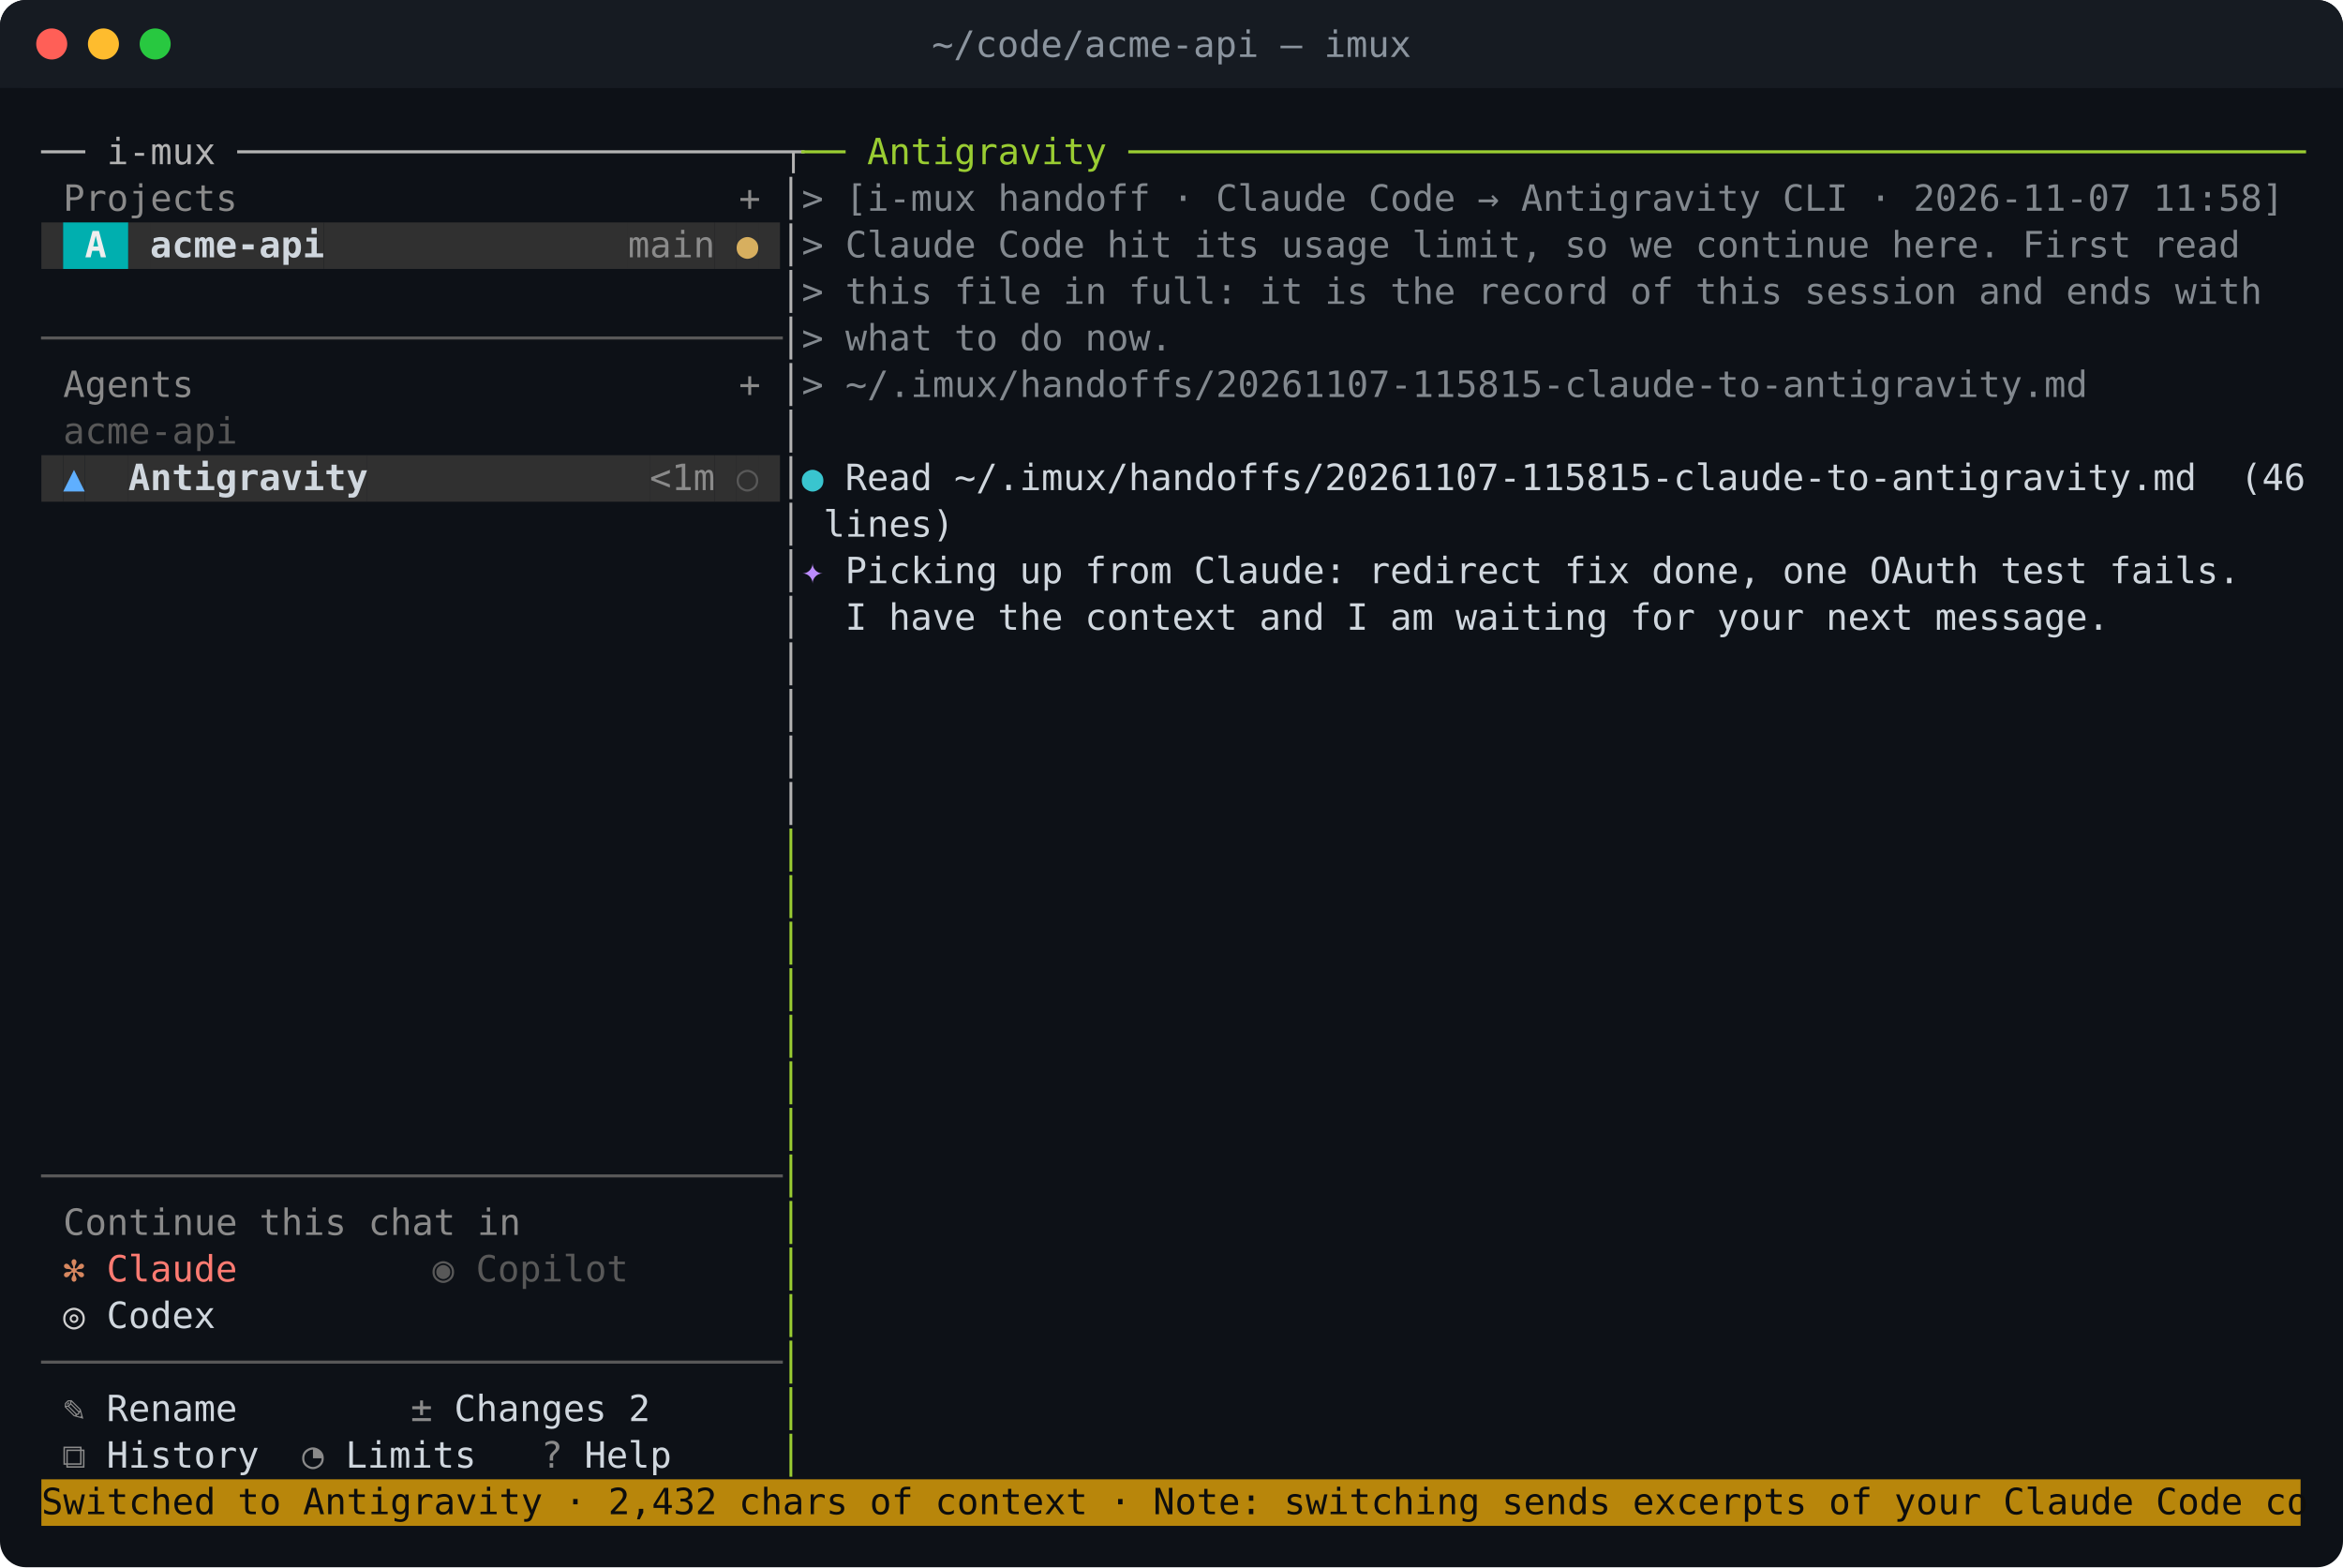
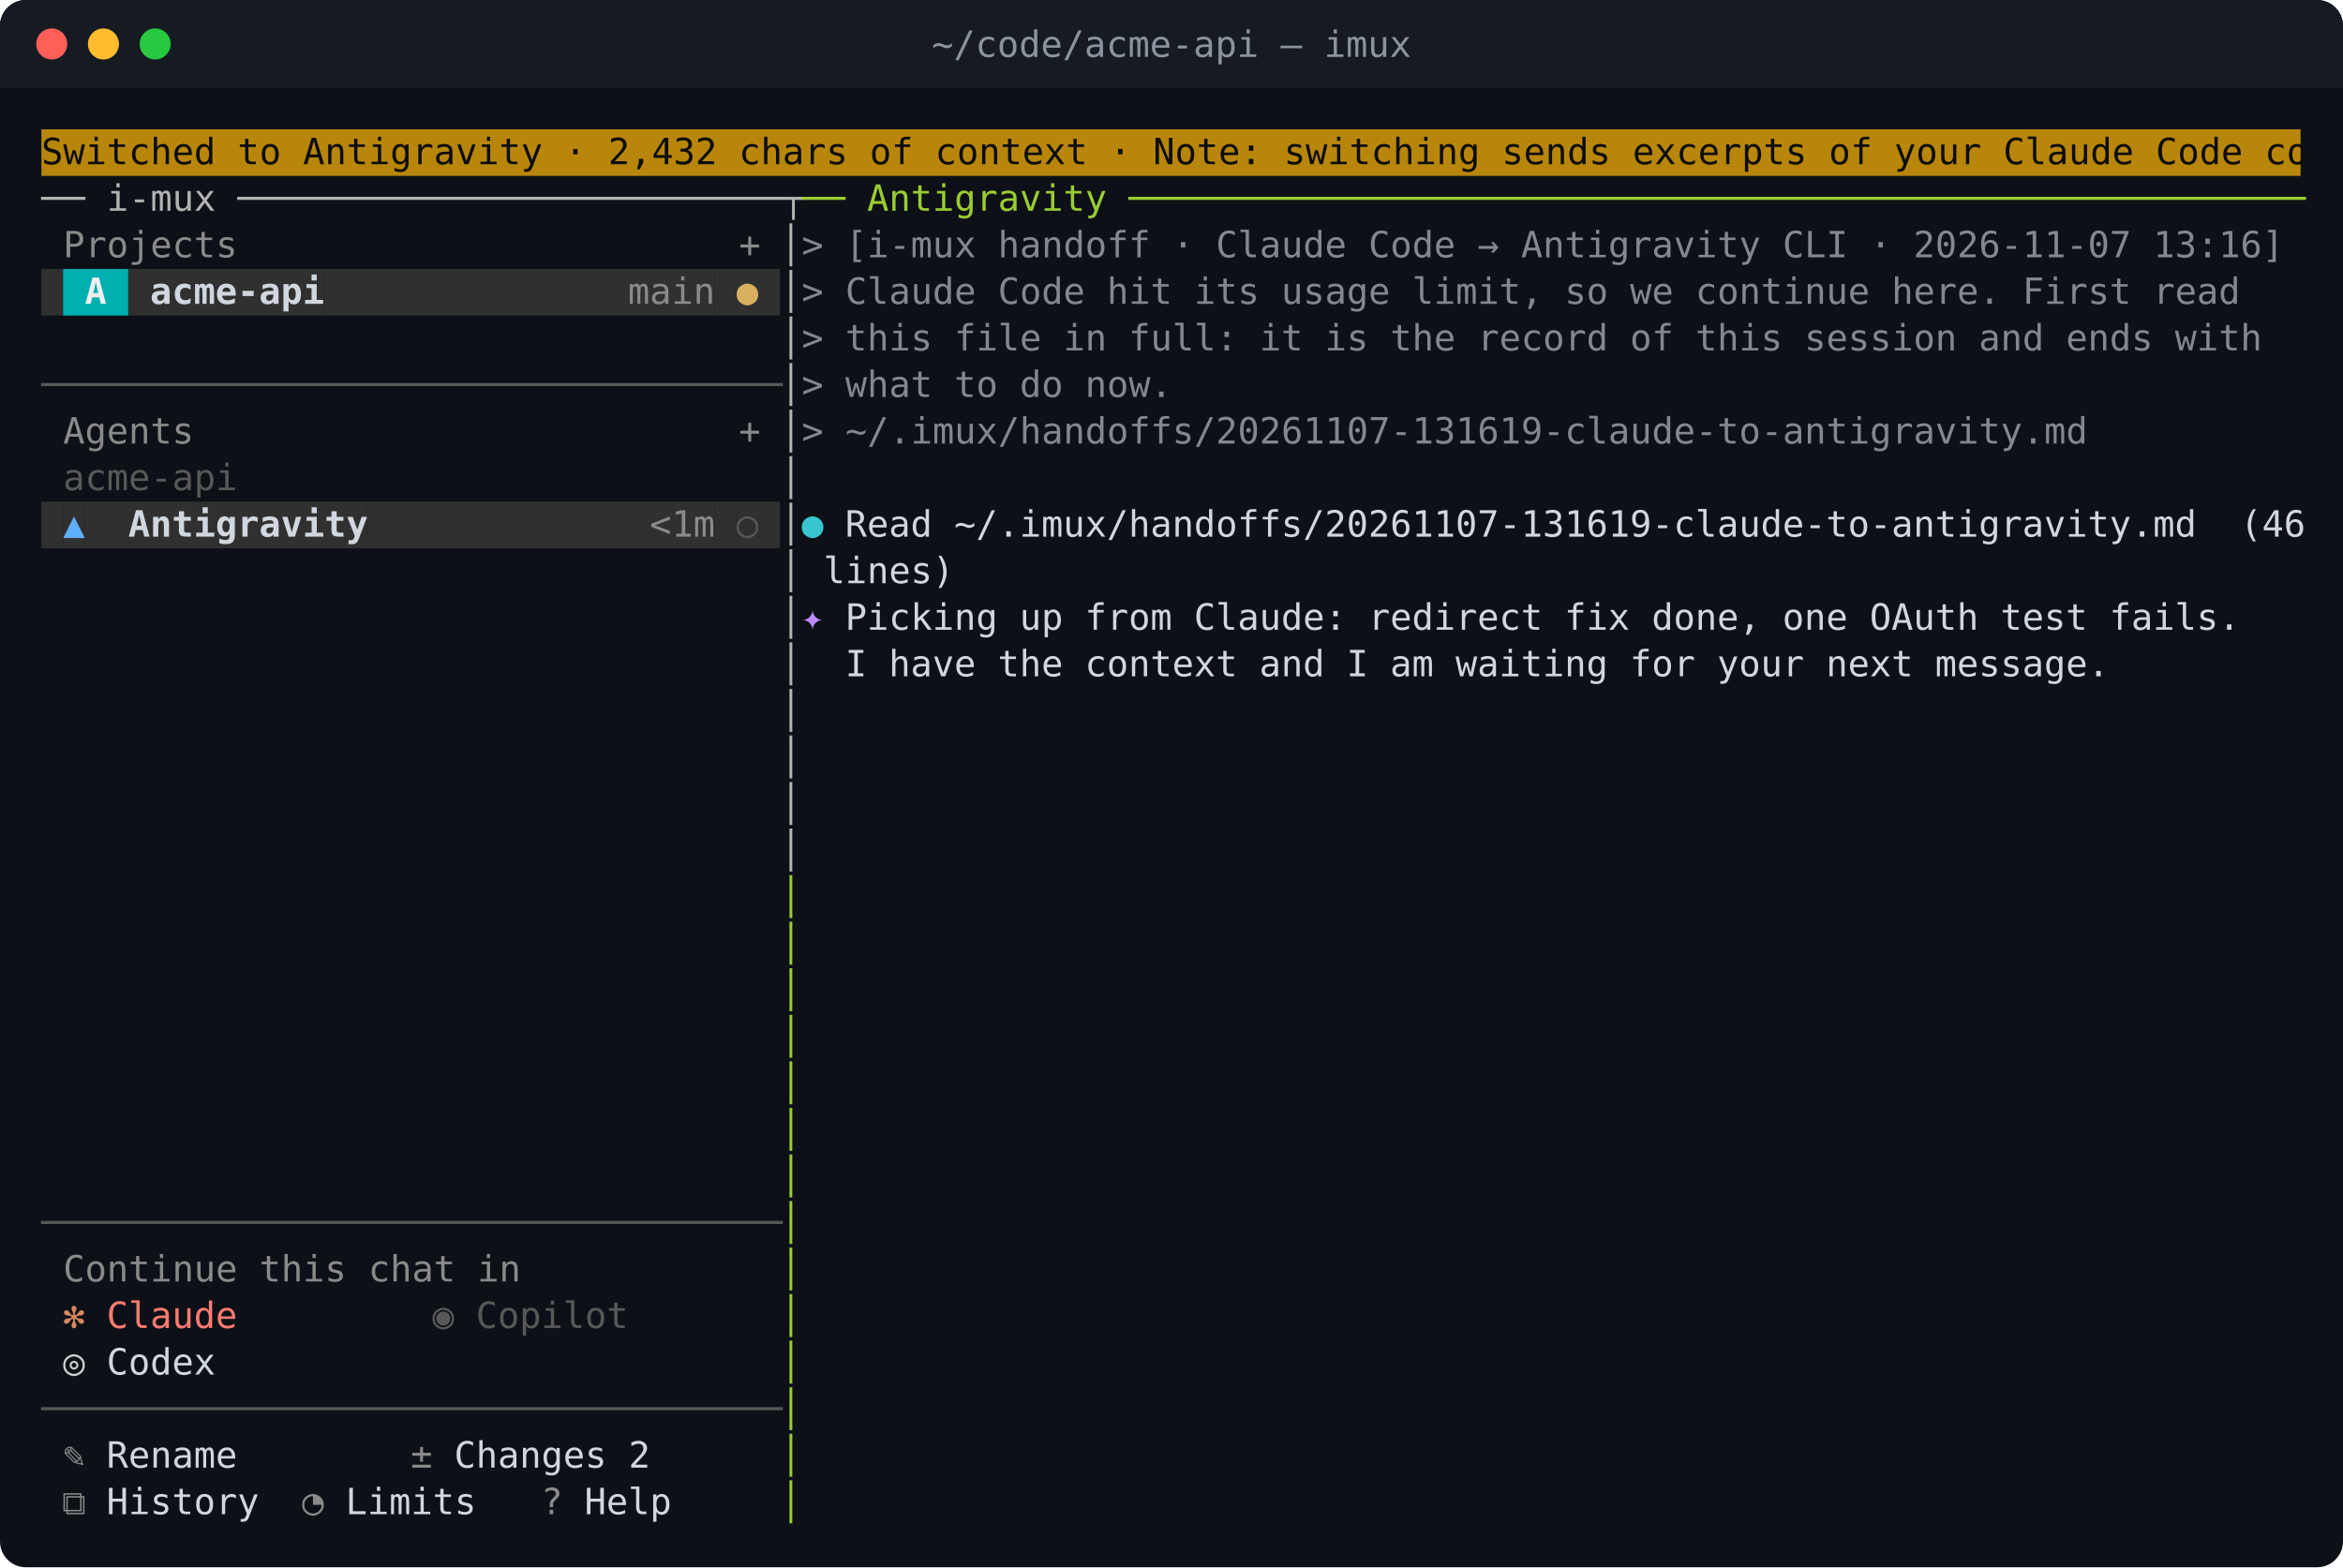
<svg xmlns="http://www.w3.org/2000/svg" xml:space="preserve" width="906" height="606" viewBox="0 0 906 606">
  <style>text{font-family:ui-monospace,SFMono-Regular,"SF Mono",Menlo,Consolas,"DejaVu Sans Mono","Liberation Mono",monospace;font-size:14px;white-space:pre}</style>
  <rect width="906" height="606" rx="10" fill="#0d1117" />
  <rect width="906" height="34" rx="10" fill="#161b22" />
  <rect y="24" width="906" height="10" fill="#161b22" />
  <circle cx="20" cy="17.0" r="6" fill="#ff5f57" />
  <circle cx="40" cy="17.0" r="6" fill="#febc2e" />
  <circle cx="60" cy="17.0" r="6" fill="#28c840" />
  <text x="453" y="22.0" fill="#8b949e" text-anchor="middle">~/code/acme-api — imux</text>
-   <rect x="16.0" y="86.0" width="8.4" height="18.0" fill="#303030" />
-   <rect x="24.4" y="86.0" width="25.2" height="18.0" fill="#00afaf" />
-   <rect x="49.6" y="86.0" width="8.4" height="18.0" fill="#303030" />
-   <rect x="58.0" y="86.0" width="67.2" height="18.0" fill="#303030" />
-   <rect x="125.2" y="86.0" width="117.6" height="18.0" fill="#303030" />
-   <rect x="242.8" y="86.0" width="33.6" height="18.0" fill="#303030" />
-   <rect x="276.4" y="86.0" width="8.4" height="18.0" fill="#303030" />
-   <rect x="284.8" y="86.0" width="8.4" height="18.0" fill="#303030" />
-   <rect x="293.2" y="86.0" width="8.4" height="18.0" fill="#303030" />
-   <rect x="16.0" y="176.0" width="8.4" height="18.0" fill="#303030" />
-   <rect x="24.4" y="176.0" width="8.4" height="18.0" fill="#303030" />
-   <rect x="32.8" y="176.0" width="16.8" height="18.0" fill="#303030" />
-   <rect x="49.6" y="176.0" width="92.4" height="18.0" fill="#303030" />
-   <rect x="142.0" y="176.0" width="109.2" height="18.0" fill="#303030" />
-   <rect x="251.2" y="176.0" width="25.2" height="18.0" fill="#303030" />
-   <rect x="276.4" y="176.0" width="8.4" height="18.0" fill="#303030" />
-   <rect x="284.8" y="176.0" width="8.4" height="18.0" fill="#303030" />
-   <rect x="293.2" y="176.0" width="8.4" height="18.0" fill="#303030" />
-   <rect x="16.0" y="572.0" width="873.6" height="18.0" fill="#b8860b" />
-   <text x="16 24.4 32.8 41.2 49.6 58 66.4 74.8 83.2 91.6 100 108.4 116.8 125.2 133.6 142 150.4 158.8 167.2 175.6 184 192.4 200.8 209.2 217.6 226 234.4 242.8 251.2 259.6 268 276.4 284.8 293.2 301.6" y="63.5" fill="#b3b3b3">── i-mux ─────────────────────────┬</text>
-   <text x="310 318.4 326.8 335.2 343.6 352 360.4 368.8 377.2 385.6 394 402.4 410.8 419.2 427.6 436 444.4 452.8 461.2 469.6 478 486.4 494.8 503.2 511.6 520 528.4 536.8 545.2 553.6 562 570.4 578.8 587.2 595.6 604 612.4 620.8 629.2 637.6 646 654.4 662.8 671.2 679.6 688 696.4 704.8 713.2 721.6 730 738.4 746.8 755.2 763.6 772 780.4 788.8 797.2 805.6 814 822.4 830.8 839.2 847.6 856 864.4 872.8 881.2" y="63.5" fill="#9acd32">── Antigravity ──────────────────────────────────────────────────────</text>
-   <text x="24.4 32.8 41.2 49.6 58 66.4 74.8 83.2 91.6 100 108.4 116.8 125.2 133.6 142 150.4 158.8 167.2 175.6 184 192.4 200.8 209.2 217.6 226 234.4 242.8 251.2 259.6 268 276.4 284.8" y="81.5" fill="#8a8a8a">Projects                       +</text>
-   <text x="301.6" y="81.5" fill="#b3b3b3">│</text>
-   <text x="310 318.4 326.8 335.2 343.6 352 360.4 368.8 377.2 385.6 394 402.4 410.8 419.2 427.6 436 444.4 452.8 461.2 469.6 478 486.4 494.8 503.2 511.6 520 528.4 536.8 545.2 553.6 562 570.4 578.8 587.2 595.6 604 612.4 620.8 629.2 637.6 646 654.4 662.8 671.2 679.6 688 696.4 704.8 713.2 721.6 730 738.4 746.8 755.2 763.6 772 780.4 788.8 797.2 805.6 814 822.4 830.8 839.2 847.6 856 864.4 872.8" y="81.5" fill="#d0d7de" opacity="0.6">&gt; [i-mux handoff · Claude Code → Antigravity CLI · 2026-11-07 11:58]</text>
-   <text x="32.8" y="99.5" fill="#eeeeee" font-weight="bold">A</text>
-   <text x="58 66.4 74.8 83.2 91.6 100 108.4 116.8" y="99.5" fill="#d0d7de" font-weight="bold">acme-api</text>
-   <text x="242.8 251.2 259.6 268" y="99.5" fill="#8a8a8a">main</text>
-   <text x="284.8" y="99.5" fill="#d7af5f">●</text>
+   <rect x="16.0" y="50.0" width="873.6" height="18.0" fill="#b8860b" />
+   <rect x="16.0" y="104.0" width="8.4" height="18.0" fill="#303030" />
+   <rect x="24.4" y="104.0" width="25.2" height="18.0" fill="#00afaf" />
+   <rect x="49.6" y="104.0" width="8.4" height="18.0" fill="#303030" />
+   <rect x="58.0" y="104.0" width="67.2" height="18.0" fill="#303030" />
+   <rect x="125.2" y="104.0" width="117.6" height="18.0" fill="#303030" />
+   <rect x="242.8" y="104.0" width="33.6" height="18.0" fill="#303030" />
+   <rect x="276.4" y="104.0" width="8.4" height="18.0" fill="#303030" />
+   <rect x="284.8" y="104.0" width="8.4" height="18.0" fill="#303030" />
+   <rect x="293.2" y="104.0" width="8.4" height="18.0" fill="#303030" />
+   <rect x="16.0" y="194.0" width="8.4" height="18.0" fill="#303030" />
+   <rect x="24.4" y="194.0" width="8.4" height="18.0" fill="#303030" />
+   <rect x="32.8" y="194.0" width="16.8" height="18.0" fill="#303030" />
+   <rect x="49.6" y="194.0" width="92.4" height="18.0" fill="#303030" />
+   <rect x="142.0" y="194.0" width="109.2" height="18.0" fill="#303030" />
+   <rect x="251.2" y="194.0" width="25.2" height="18.0" fill="#303030" />
+   <rect x="276.4" y="194.0" width="8.4" height="18.0" fill="#303030" />
+   <rect x="284.8" y="194.0" width="8.4" height="18.0" fill="#303030" />
+   <rect x="293.2" y="194.0" width="8.4" height="18.0" fill="#303030" />
+   <text x="16 24.4 32.8 41.2 49.6 58 66.4 74.8 83.2 91.6 100 108.4 116.8 125.2 133.6 142 150.4 158.8 167.2 175.6 184 192.4 200.8 209.2 217.6 226 234.4 242.8 251.2 259.6 268 276.4 284.8 293.2 301.6 310 318.4 326.8 335.2 343.6 352 360.4 368.8 377.2 385.6 394 402.4 410.8 419.2 427.6 436 444.4 452.8 461.2 469.6 478 486.4 494.8 503.2 511.6 520 528.4 536.8 545.2 553.6 562 570.4 578.8 587.2 595.6 604 612.4 620.8 629.2 637.6 646 654.4 662.8 671.2 679.6 688 696.4 704.8 713.2 721.6 730 738.4 746.8 755.2 763.6 772 780.4 788.8 797.2 805.6 814 822.4 830.8 839.2 847.6 856 864.4 872.8 881.2" y="63.5" fill="#0d0d0d">Switched to Antigravity · 2,432 chars of context · Note: switching sends excerpts of your Claude Code co</text>
+   <text x="16 24.4 32.8 41.2 49.6 58 66.4 74.8 83.2 91.6 100 108.4 116.8 125.2 133.6 142 150.4 158.8 167.2 175.6 184 192.4 200.8 209.2 217.6 226 234.4 242.8 251.2 259.6 268 276.4 284.8 293.2 301.6" y="81.5" fill="#b3b3b3">── i-mux ─────────────────────────┬</text>
+   <text x="310 318.4 326.8 335.2 343.6 352 360.4 368.8 377.2 385.6 394 402.4 410.8 419.2 427.6 436 444.4 452.8 461.2 469.6 478 486.4 494.8 503.2 511.6 520 528.4 536.8 545.2 553.6 562 570.4 578.8 587.2 595.6 604 612.4 620.8 629.2 637.6 646 654.4 662.8 671.2 679.6 688 696.4 704.8 713.2 721.6 730 738.4 746.8 755.2 763.6 772 780.4 788.8 797.2 805.6 814 822.4 830.8 839.2 847.6 856 864.4 872.8 881.2" y="81.5" fill="#9acd32">── Antigravity ──────────────────────────────────────────────────────</text>
+   <text x="24.4 32.8 41.2 49.6 58 66.4 74.8 83.2 91.6 100 108.4 116.8 125.2 133.6 142 150.4 158.8 167.2 175.6 184 192.4 200.8 209.2 217.6 226 234.4 242.8 251.2 259.6 268 276.4 284.8" y="99.5" fill="#8a8a8a">Projects                       +</text>
  <text x="301.6" y="99.5" fill="#b3b3b3">│</text>
-   <text x="310 318.4 326.8 335.2 343.6 352 360.4 368.8 377.2 385.6 394 402.4 410.8 419.2 427.6 436 444.4 452.8 461.2 469.6 478 486.4 494.8 503.2 511.6 520 528.4 536.8 545.2 553.6 562 570.4 578.8 587.2 595.6 604 612.4 620.8 629.2 637.6 646 654.4 662.8 671.2 679.6 688 696.4 704.8 713.2 721.6 730 738.4 746.8 755.2 763.6 772 780.4 788.8 797.2 805.6 814 822.4 830.8 839.2 847.6 856" y="99.5" fill="#d0d7de" opacity="0.6">&gt; Claude Code hit its usage limit, so we continue here. First read</text>
+   <text x="310 318.4 326.8 335.2 343.6 352 360.4 368.8 377.2 385.6 394 402.4 410.8 419.2 427.6 436 444.4 452.8 461.2 469.6 478 486.4 494.8 503.2 511.6 520 528.4 536.8 545.2 553.6 562 570.4 578.8 587.2 595.6 604 612.4 620.8 629.2 637.6 646 654.4 662.8 671.2 679.6 688 696.4 704.8 713.2 721.6 730 738.4 746.8 755.2 763.6 772 780.4 788.8 797.2 805.6 814 822.4 830.8 839.2 847.6 856 864.4 872.8" y="99.5" fill="#d0d7de" opacity="0.6">&gt; [i-mux handoff · Claude Code → Antigravity CLI · 2026-11-07 13:16]</text>
+   <text x="32.8" y="117.5" fill="#eeeeee" font-weight="bold">A</text>
+   <text x="58 66.4 74.8 83.2 91.6 100 108.4 116.8" y="117.5" fill="#d0d7de" font-weight="bold">acme-api</text>
+   <text x="242.8 251.2 259.6 268" y="117.5" fill="#8a8a8a">main</text>
+   <text x="284.8" y="117.5" fill="#d7af5f">●</text>
  <text x="301.6" y="117.5" fill="#b3b3b3">│</text>
-   <text x="310 318.4 326.8 335.2 343.6 352 360.4 368.8 377.2 385.6 394 402.4 410.8 419.2 427.6 436 444.4 452.8 461.2 469.6 478 486.4 494.8 503.2 511.6 520 528.4 536.8 545.2 553.6 562 570.4 578.8 587.2 595.6 604 612.4 620.8 629.2 637.6 646 654.4 662.8 671.2 679.6 688 696.4 704.8 713.2 721.6 730 738.4 746.8 755.2 763.6 772 780.4 788.8 797.2 805.6 814 822.4 830.8 839.2 847.6 856 864.4" y="117.5" fill="#d0d7de" opacity="0.6">&gt; this file in full: it is the record of this session and ends with</text>
-   <text x="16 24.4 32.8 41.2 49.6 58 66.4 74.8 83.2 91.6 100 108.4 116.8 125.2 133.6 142 150.4 158.8 167.2 175.6 184 192.4 200.8 209.2 217.6 226 234.4 242.8 251.2 259.6 268 276.4 284.8 293.2" y="135.5" fill="#585858">──────────────────────────────────</text>
+   <text x="310 318.4 326.8 335.2 343.6 352 360.4 368.8 377.2 385.6 394 402.4 410.8 419.2 427.6 436 444.4 452.8 461.2 469.6 478 486.4 494.8 503.2 511.6 520 528.4 536.8 545.2 553.6 562 570.4 578.8 587.2 595.6 604 612.4 620.8 629.2 637.6 646 654.4 662.8 671.2 679.6 688 696.4 704.8 713.2 721.6 730 738.4 746.8 755.2 763.6 772 780.4 788.8 797.2 805.6 814 822.4 830.8 839.2 847.6 856" y="117.5" fill="#d0d7de" opacity="0.6">&gt; Claude Code hit its usage limit, so we continue here. First read</text>
  <text x="301.6" y="135.5" fill="#b3b3b3">│</text>
-   <text x="310 318.4 326.8 335.2 343.6 352 360.4 368.8 377.2 385.6 394 402.4 410.8 419.2 427.6 436 444.4" y="135.5" fill="#d0d7de" opacity="0.6">&gt; what to do now.</text>
-   <text x="24.4 32.8 41.2 49.6 58 66.4 74.8 83.2 91.6 100 108.4 116.8 125.2 133.6 142 150.4 158.8 167.2 175.6 184 192.4 200.8 209.2 217.6 226 234.4 242.8 251.2 259.6 268 276.4 284.8" y="153.5" fill="#8a8a8a">Agents                         +</text>
+   <text x="310 318.4 326.8 335.2 343.6 352 360.4 368.8 377.2 385.6 394 402.4 410.8 419.2 427.6 436 444.4 452.8 461.2 469.6 478 486.4 494.8 503.2 511.6 520 528.4 536.8 545.2 553.6 562 570.4 578.8 587.2 595.6 604 612.4 620.8 629.2 637.6 646 654.4 662.8 671.2 679.6 688 696.4 704.8 713.2 721.6 730 738.4 746.8 755.2 763.6 772 780.4 788.8 797.2 805.6 814 822.4 830.8 839.2 847.6 856 864.4" y="135.5" fill="#d0d7de" opacity="0.6">&gt; this file in full: it is the record of this session and ends with</text>
+   <text x="16 24.4 32.8 41.2 49.6 58 66.4 74.8 83.2 91.6 100 108.4 116.8 125.2 133.6 142 150.4 158.8 167.2 175.6 184 192.4 200.8 209.2 217.6 226 234.4 242.8 251.2 259.6 268 276.4 284.8 293.2" y="153.5" fill="#585858">──────────────────────────────────</text>
  <text x="301.6" y="153.5" fill="#b3b3b3">│</text>
-   <text x="310 318.4 326.8 335.2 343.6 352 360.4 368.8 377.2 385.6 394 402.4 410.8 419.2 427.6 436 444.4 452.8 461.2 469.6 478 486.4 494.8 503.2 511.6 520 528.4 536.8 545.2 553.6 562 570.4 578.8 587.2 595.6 604 612.4 620.8 629.2 637.6 646 654.4 662.8 671.2 679.6 688 696.4 704.8 713.2 721.6 730 738.4 746.8 755.2 763.6 772 780.4 788.8 797.2" y="153.5" fill="#d0d7de" opacity="0.6">&gt; ~/.imux/handoffs/20261107-115815-claude-to-antigravity.md</text>
-   <text x="24.4 32.8 41.2 49.6 58 66.4 74.8 83.2" y="171.5" fill="#585858">acme-api</text>
+   <text x="310 318.4 326.8 335.2 343.6 352 360.4 368.8 377.2 385.6 394 402.4 410.8 419.2 427.6 436 444.4" y="153.5" fill="#d0d7de" opacity="0.6">&gt; what to do now.</text>
+   <text x="24.4 32.8 41.2 49.6 58 66.4 74.8 83.2 91.6 100 108.4 116.8 125.2 133.6 142 150.4 158.8 167.2 175.6 184 192.4 200.8 209.2 217.6 226 234.4 242.8 251.2 259.6 268 276.4 284.8" y="171.5" fill="#8a8a8a">Agents                         +</text>
  <text x="301.6" y="171.5" fill="#b3b3b3">│</text>
-   <text x="24.4" y="189.5" fill="#5fafff">▲</text>
-   <text x="49.6 58 66.4 74.8 83.2 91.6 100 108.4 116.8 125.2 133.6" y="189.5" fill="#d0d7de" font-weight="bold">Antigravity</text>
-   <text x="251.2 259.6 268" y="189.5" fill="#8a8a8a">&lt;1m</text>
-   <text x="284.8" y="189.5" fill="#585858">○</text>
+   <text x="310 318.4 326.8 335.2 343.6 352 360.4 368.8 377.2 385.6 394 402.4 410.8 419.2 427.6 436 444.4 452.8 461.2 469.6 478 486.4 494.8 503.2 511.6 520 528.4 536.8 545.2 553.6 562 570.4 578.8 587.2 595.6 604 612.4 620.8 629.2 637.6 646 654.4 662.8 671.2 679.6 688 696.4 704.8 713.2 721.6 730 738.4 746.8 755.2 763.6 772 780.4 788.8 797.2" y="171.5" fill="#d0d7de" opacity="0.6">&gt; ~/.imux/handoffs/20261107-131619-claude-to-antigravity.md</text>
+   <text x="24.4 32.8 41.2 49.6 58 66.4 74.8 83.2" y="189.5" fill="#585858">acme-api</text>
  <text x="301.6" y="189.5" fill="#b3b3b3">│</text>
-   <text x="310" y="189.5" fill="#39c5cf">●</text>
-   <text x="326.8 335.2 343.6 352 360.4 368.8 377.2 385.6 394 402.4 410.8 419.2 427.6 436 444.4 452.8 461.2 469.6 478 486.4 494.8 503.2 511.6 520 528.4 536.8 545.2 553.6 562 570.4 578.8 587.2 595.6 604 612.4 620.8 629.2 637.6 646 654.4 662.8 671.2 679.6 688 696.4 704.8 713.2 721.6 730 738.4 746.8 755.2 763.6 772 780.4 788.8 797.2 805.6 814 822.4 830.8 839.2 847.6 856 864.4 872.8 881.2" y="189.5" fill="#d0d7de">Read ~/.imux/handoffs/20261107-115815-claude-to-antigravity.md  (46</text>
+   <text x="24.4" y="207.5" fill="#5fafff">▲</text>
+   <text x="49.6 58 66.4 74.8 83.2 91.6 100 108.4 116.8 125.2 133.6" y="207.5" fill="#d0d7de" font-weight="bold">Antigravity</text>
+   <text x="251.2 259.6 268" y="207.5" fill="#8a8a8a">&lt;1m</text>
+   <text x="284.8" y="207.5" fill="#585858">○</text>
  <text x="301.6" y="207.5" fill="#b3b3b3">│</text>
-   <text x="318.4 326.8 335.2 343.6 352 360.4" y="207.5" fill="#d0d7de">lines)</text>
+   <text x="310" y="207.5" fill="#39c5cf">●</text>
+   <text x="326.8 335.2 343.6 352 360.4 368.8 377.2 385.6 394 402.4 410.8 419.2 427.6 436 444.4 452.8 461.2 469.6 478 486.4 494.8 503.2 511.6 520 528.4 536.8 545.2 553.6 562 570.4 578.8 587.2 595.6 604 612.4 620.8 629.2 637.6 646 654.4 662.8 671.2 679.6 688 696.4 704.8 713.2 721.6 730 738.4 746.8 755.2 763.6 772 780.4 788.8 797.2 805.6 814 822.4 830.8 839.2 847.6 856 864.4 872.8 881.2" y="207.5" fill="#d0d7de">Read ~/.imux/handoffs/20261107-131619-claude-to-antigravity.md  (46</text>
  <text x="301.6" y="225.5" fill="#b3b3b3">│</text>
-   <text x="310" y="225.5" fill="#bc8cff">✦</text>
-   <text x="326.8 335.2 343.6 352 360.4 368.8 377.2 385.6 394 402.4 410.8 419.2 427.6 436 444.4 452.8 461.2 469.6 478 486.4 494.8 503.2 511.6 520 528.4 536.8 545.2 553.6 562 570.4 578.8 587.2 595.6 604 612.4 620.8 629.2 637.6 646 654.4 662.8 671.2 679.6 688 696.4 704.8 713.2 721.6 730 738.4 746.8 755.2 763.6 772 780.4 788.8 797.2 805.6 814 822.4 830.8 839.2 847.6 856" y="225.5" fill="#d0d7de">Picking up from Claude: redirect fix done, one OAuth test fails.</text>
+   <text x="318.4 326.8 335.2 343.6 352 360.4" y="225.5" fill="#d0d7de">lines)</text>
  <text x="301.6" y="243.5" fill="#b3b3b3">│</text>
-   <text x="326.8 335.2 343.6 352 360.4 368.8 377.2 385.6 394 402.4 410.8 419.2 427.6 436 444.4 452.8 461.2 469.6 478 486.4 494.8 503.2 511.6 520 528.4 536.8 545.2 553.6 562 570.4 578.8 587.2 595.6 604 612.4 620.8 629.2 637.6 646 654.4 662.8 671.2 679.6 688 696.4 704.8 713.2 721.6 730 738.4 746.8 755.2 763.6 772 780.4 788.8 797.2 805.6" y="243.5" fill="#d0d7de">I have the context and I am waiting for your next message.</text>
+   <text x="310" y="243.5" fill="#bc8cff">✦</text>
+   <text x="326.8 335.2 343.6 352 360.4 368.8 377.2 385.6 394 402.4 410.8 419.2 427.6 436 444.4 452.8 461.2 469.6 478 486.4 494.8 503.2 511.6 520 528.4 536.8 545.2 553.6 562 570.4 578.8 587.2 595.6 604 612.4 620.8 629.2 637.6 646 654.4 662.8 671.2 679.6 688 696.4 704.8 713.2 721.6 730 738.4 746.8 755.2 763.6 772 780.4 788.8 797.2 805.6 814 822.4 830.8 839.2 847.6 856" y="243.5" fill="#d0d7de">Picking up from Claude: redirect fix done, one OAuth test fails.</text>
  <text x="301.6" y="261.5" fill="#b3b3b3">│</text>
+   <text x="326.8 335.2 343.6 352 360.4 368.8 377.2 385.6 394 402.4 410.8 419.2 427.6 436 444.4 452.8 461.2 469.6 478 486.4 494.8 503.2 511.6 520 528.4 536.8 545.2 553.6 562 570.4 578.8 587.2 595.6 604 612.4 620.8 629.2 637.6 646 654.4 662.8 671.2 679.6 688 696.4 704.8 713.2 721.6 730 738.4 746.8 755.2 763.6 772 780.4 788.8 797.2 805.6" y="261.5" fill="#d0d7de">I have the context and I am waiting for your next message.</text>
  <text x="301.6" y="279.5" fill="#b3b3b3">│</text>
  <text x="301.6" y="297.5" fill="#b3b3b3">│</text>
  <text x="301.6" y="315.5" fill="#b3b3b3">│</text>
-   <text x="301.6" y="333.5" fill="#9acd32">│</text>
+   <text x="301.6" y="333.5" fill="#b3b3b3">│</text>
  <text x="301.6" y="351.5" fill="#9acd32">│</text>
  <text x="301.6" y="369.5" fill="#9acd32">│</text>
  <text x="301.6" y="387.5" fill="#9acd32">│</text>
  <text x="301.6" y="405.5" fill="#9acd32">│</text>
  <text x="301.6" y="423.5" fill="#9acd32">│</text>
  <text x="301.6" y="441.5" fill="#9acd32">│</text>
-   <text x="16 24.4 32.8 41.2 49.6 58 66.4 74.8 83.2 91.6 100 108.4 116.8 125.2 133.6 142 150.4 158.8 167.2 175.6 184 192.4 200.8 209.2 217.6 226 234.4 242.8 251.2 259.6 268 276.4 284.8 293.2" y="459.5" fill="#585858">──────────────────────────────────</text>
  <text x="301.6" y="459.5" fill="#9acd32">│</text>
-   <text x="24.4 32.8 41.2 49.6 58 66.4 74.8 83.2 91.6 100 108.4 116.8 125.2 133.6 142 150.4 158.8 167.2 175.6 184 192.4" y="477.5" fill="#8a8a8a">Continue this chat in</text>
+   <text x="16 24.4 32.8 41.2 49.6 58 66.4 74.8 83.2 91.6 100 108.4 116.8 125.2 133.6 142 150.4 158.8 167.2 175.6 184 192.4 200.8 209.2 217.6 226 234.4 242.8 251.2 259.6 268 276.4 284.8 293.2" y="477.5" fill="#585858">──────────────────────────────────</text>
  <text x="301.6" y="477.5" fill="#9acd32">│</text>
-   <text x="24.4" y="495.5" fill="#d7875f">✻</text>
-   <text x="41.2 49.6 58 66.4 74.8 83.2" y="495.5" fill="#ff7b72">Claude</text>
-   <text x="167.2" y="495.5" fill="#585858">◉</text>
-   <text x="184 192.4 200.8 209.2 217.6 226 234.4" y="495.5" fill="#585858">Copilot</text>
+   <text x="24.4 32.8 41.2 49.6 58 66.4 74.8 83.2 91.6 100 108.4 116.8 125.2 133.6 142 150.4 158.8 167.2 175.6 184 192.4" y="495.5" fill="#8a8a8a">Continue this chat in</text>
  <text x="301.6" y="495.5" fill="#9acd32">│</text>
-   <text x="24.4" y="513.5" fill="#d0d0d0">◎</text>
-   <text x="41.2 49.6 58 66.4 74.8" y="513.5" fill="#d0d7de">Codex</text>
+   <text x="24.4" y="513.5" fill="#d7875f">✻</text>
+   <text x="41.2 49.6 58 66.4 74.8 83.2" y="513.5" fill="#ff7b72">Claude</text>
+   <text x="167.2" y="513.5" fill="#585858">◉</text>
+   <text x="184 192.4 200.8 209.2 217.6 226 234.4" y="513.5" fill="#585858">Copilot</text>
  <text x="301.6" y="513.5" fill="#9acd32">│</text>
-   <text x="16 24.4 32.8 41.2 49.6 58 66.4 74.8 83.2 91.6 100 108.4 116.8 125.2 133.6 142 150.4 158.8 167.2 175.6 184 192.4 200.8 209.2 217.6 226 234.4 242.8 251.2 259.6 268 276.4 284.8 293.2" y="531.5" fill="#585858">──────────────────────────────────</text>
+   <text x="24.4" y="531.5" fill="#d0d0d0">◎</text>
+   <text x="41.2 49.6 58 66.4 74.8" y="531.5" fill="#d0d7de">Codex</text>
  <text x="301.6" y="531.5" fill="#9acd32">│</text>
-   <text x="24.4" y="549.5" fill="#8a8a8a">✎</text>
-   <text x="41.2 49.6 58 66.4 74.8 83.2" y="549.5" fill="#d0d7de">Rename</text>
-   <text x="158.8" y="549.5" fill="#8a8a8a">±</text>
-   <text x="175.6 184 192.4 200.8 209.2 217.6 226 234.4 242.8" y="549.5" fill="#d0d7de">Changes 2</text>
+   <text x="16 24.4 32.8 41.2 49.6 58 66.4 74.8 83.2 91.6 100 108.4 116.8 125.2 133.6 142 150.4 158.8 167.2 175.6 184 192.4 200.8 209.2 217.6 226 234.4 242.8 251.2 259.6 268 276.4 284.8 293.2" y="549.5" fill="#585858">──────────────────────────────────</text>
  <text x="301.6" y="549.5" fill="#9acd32">│</text>
-   <text x="24.4" y="567.5" fill="#8a8a8a">⧉</text>
-   <text x="41.2 49.6 58 66.4 74.8 83.2 91.6" y="567.5" fill="#d0d7de">History</text>
-   <text x="116.8" y="567.5" fill="#8a8a8a">◔</text>
-   <text x="133.6 142 150.4 158.8 167.2 175.6" y="567.5" fill="#d0d7de">Limits</text>
-   <text x="209.2" y="567.5" fill="#8a8a8a">?</text>
-   <text x="226 234.4 242.8 251.2" y="567.5" fill="#d0d7de">Help</text>
+   <text x="24.4" y="567.5" fill="#8a8a8a">✎</text>
+   <text x="41.2 49.6 58 66.4 74.8 83.2" y="567.5" fill="#d0d7de">Rename</text>
+   <text x="158.8" y="567.5" fill="#8a8a8a">±</text>
+   <text x="175.6 184 192.4 200.8 209.2 217.6 226 234.4 242.8" y="567.5" fill="#d0d7de">Changes 2</text>
  <text x="301.6" y="567.5" fill="#9acd32">│</text>
-   <text x="16 24.4 32.8 41.2 49.6 58 66.4 74.8 83.2 91.6 100 108.4 116.8 125.2 133.6 142 150.4 158.8 167.2 175.6 184 192.4 200.8 209.2 217.6 226 234.4 242.8 251.2 259.6 268 276.4 284.8 293.2 301.6 310 318.4 326.8 335.2 343.6 352 360.4 368.8 377.2 385.6 394 402.4 410.8 419.2 427.6 436 444.4 452.8 461.2 469.6 478 486.4 494.8 503.2 511.6 520 528.4 536.8 545.2 553.6 562 570.4 578.8 587.2 595.6 604 612.4 620.8 629.2 637.6 646 654.4 662.8 671.2 679.6 688 696.4 704.8 713.2 721.6 730 738.4 746.8 755.2 763.6 772 780.4 788.8 797.2 805.6 814 822.4 830.8 839.2 847.6 856 864.4 872.8 881.2" y="585.5" fill="#0d0d0d">Switched to Antigravity · 2,432 chars of context · Note: switching sends excerpts of your Claude Code co</text>
+   <text x="24.4" y="585.5" fill="#8a8a8a">⧉</text>
+   <text x="41.2 49.6 58 66.4 74.8 83.2 91.6" y="585.5" fill="#d0d7de">History</text>
+   <text x="116.8" y="585.5" fill="#8a8a8a">◔</text>
+   <text x="133.6 142 150.4 158.8 167.2 175.6" y="585.5" fill="#d0d7de">Limits</text>
+   <text x="209.2" y="585.5" fill="#8a8a8a">?</text>
+   <text x="226 234.4 242.8 251.2" y="585.5" fill="#d0d7de">Help</text>
+   <text x="301.6" y="585.5" fill="#9acd32">│</text>
</svg>
